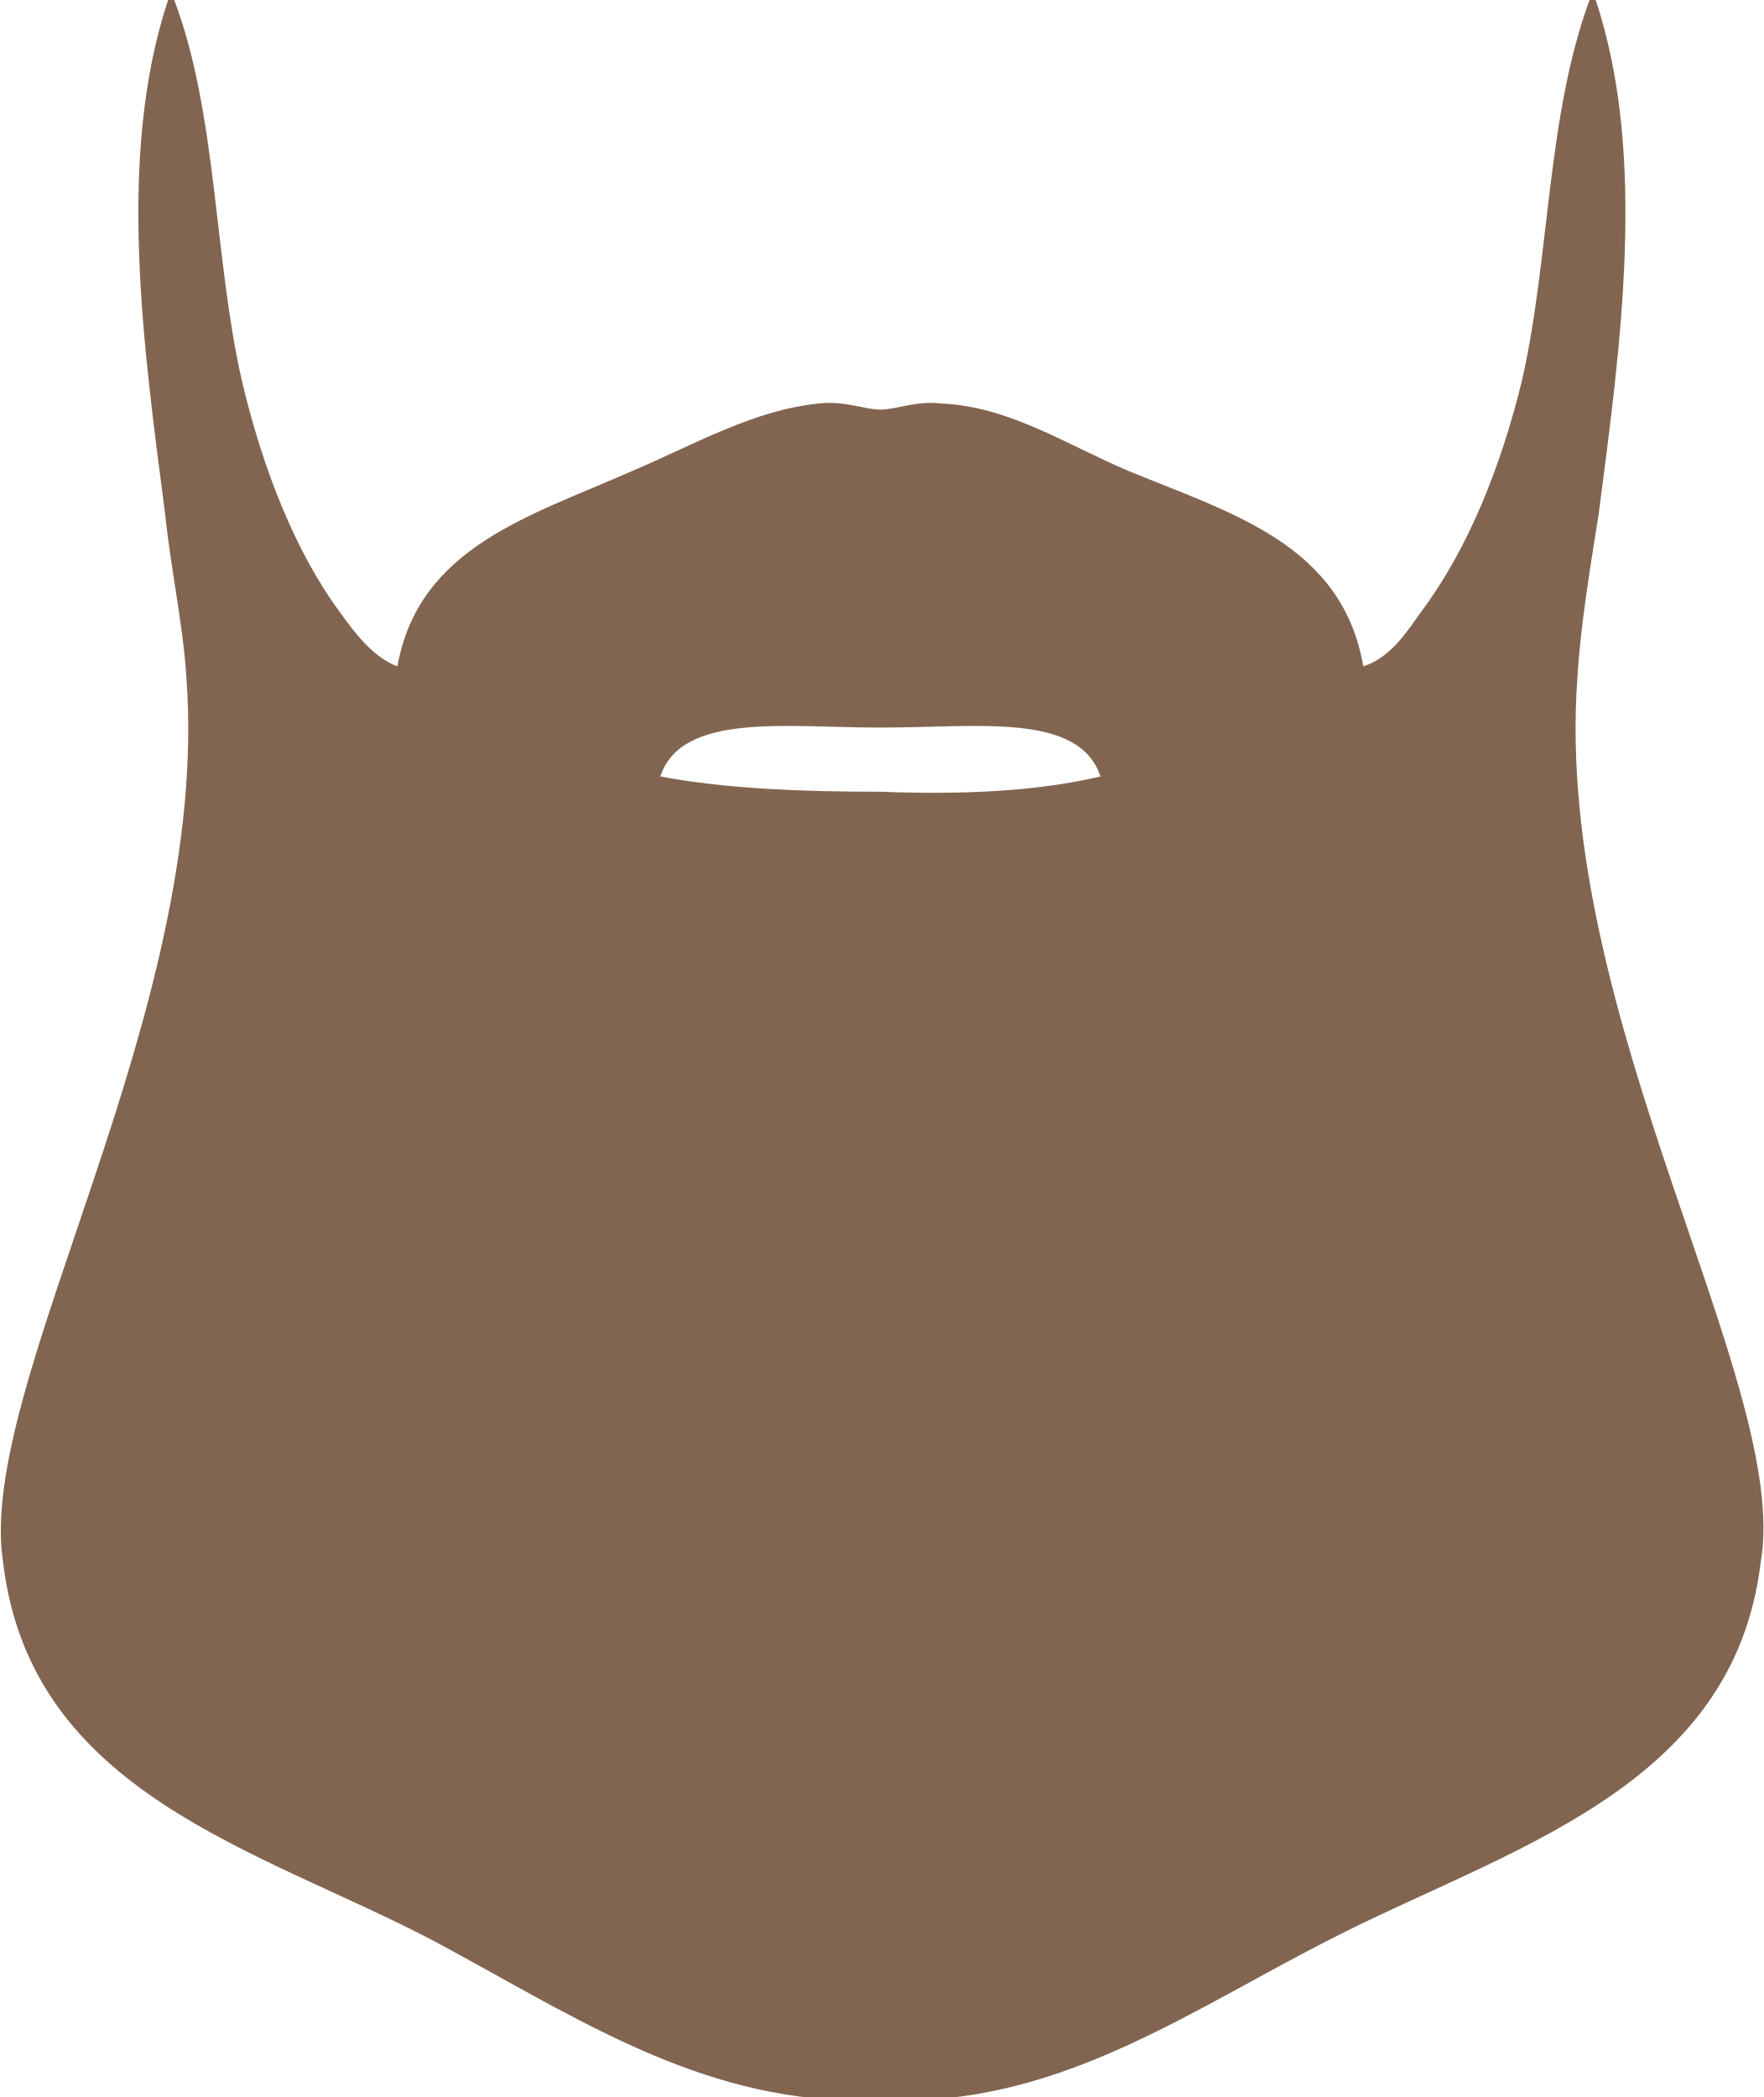
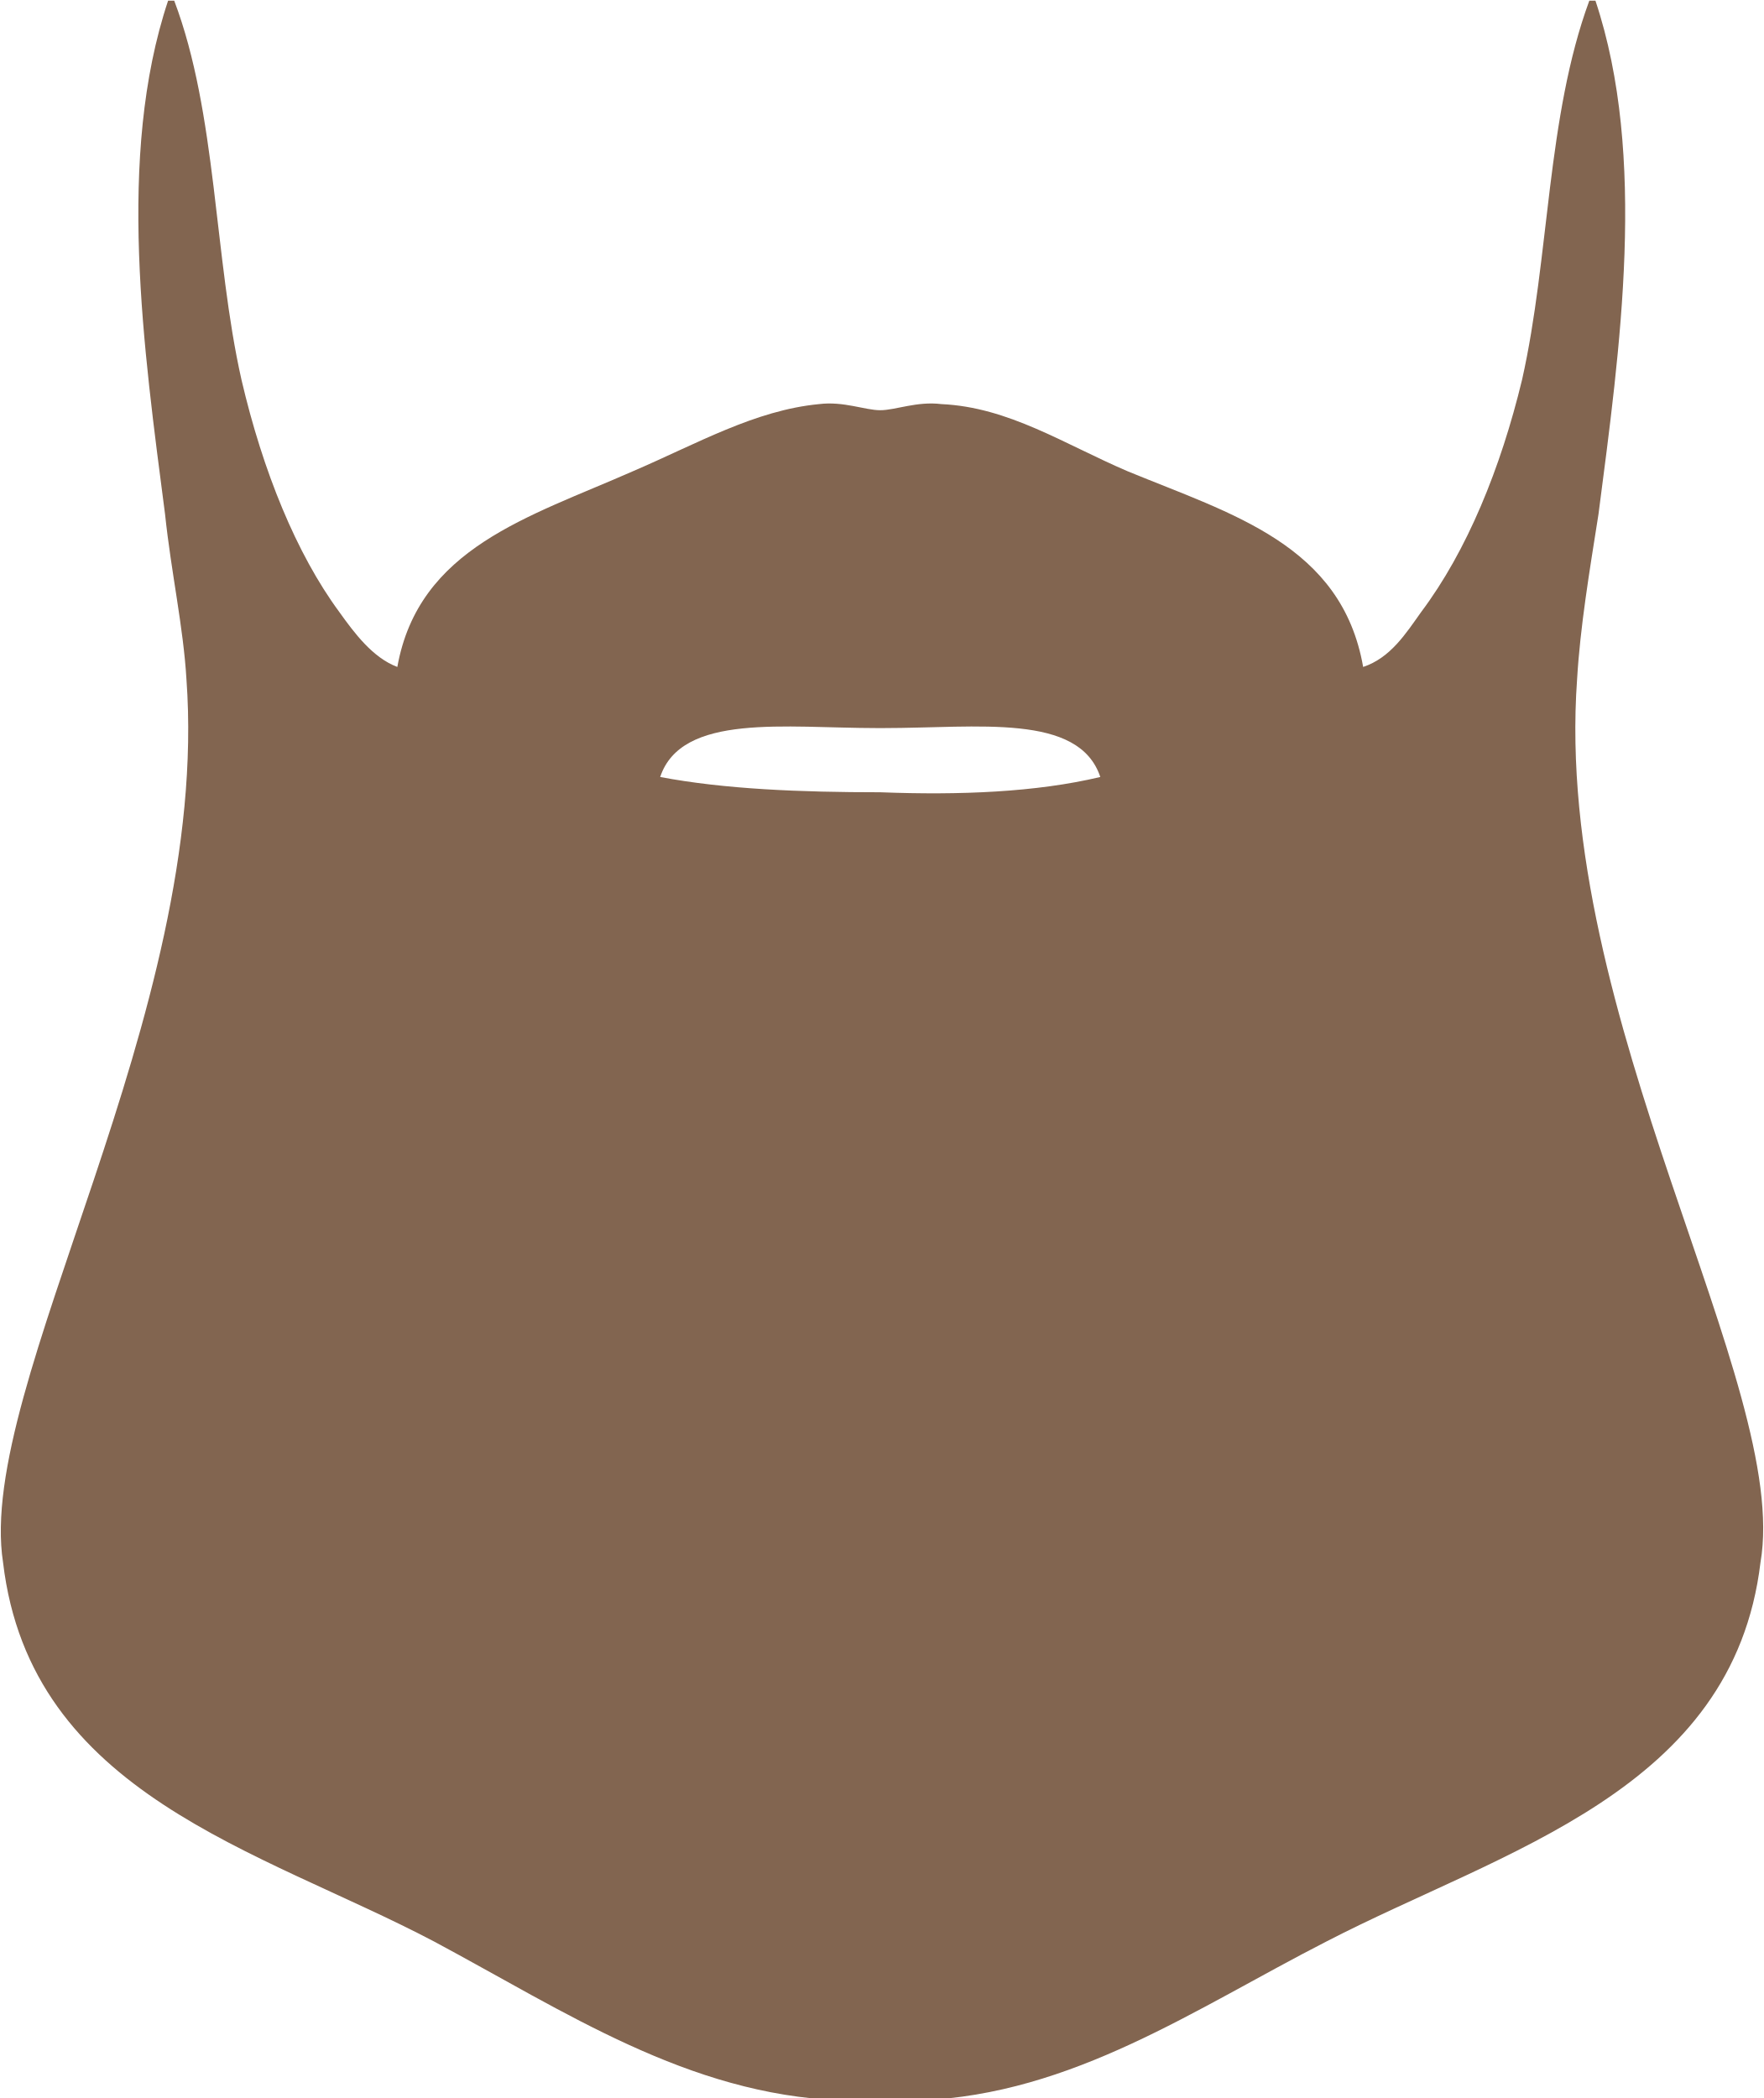
- <svg xmlns="http://www.w3.org/2000/svg" viewBox="0 0 57.7 68.6">
+ <svg xmlns="http://www.w3.org/2000/svg" viewBox="0 0 57.7 68.6" width="58" height="69">
  <path d="M49.8 12.4c.9-4 .8-8.6 2.2-12.4h.2c1.7 5.1.8 11.4.1 16.8-.3 1.9-.6 3.7-.7 5.4-.8 11.1 7 23.1 6 28.9-.9 7.5-8.4 9.4-14.2 12.4-4.3 2.2-8.3 5-13.3 5.2h-2.6c-5-.2-9-2.9-13.3-5.2C8.5 60.5 1 58.7.1 51.1c-.9-5.8 6.8-17.9 6-28.9-.1-1.7-.5-3.5-.7-5.4-.7-5.4-1.6-11.7.1-16.8h.2C7.1 3.7 7 8.4 7.9 12.4c.7 3 1.8 5.7 3.2 7.6.5.7 1.1 1.5 1.9 1.8.7-3.9 4.3-4.9 7.7-6.4 2.1-.9 4-2 6.1-2.2.8-.1 1.5.2 2 .2s1.2-.3 2-.2c2.2.1 4 1.3 6.1 2.2 3.4 1.4 7 2.4 7.7 6.4.9-.3 1.4-1.1 1.9-1.8 1.5-2 2.6-4.7 3.3-7.6zM36 25.4c-.7-2.1-4-1.6-7.1-1.6h-.2c-3 0-6.4-.5-7.1 1.6 2.1.4 4.6.5 7.2.5 2.6.1 5.1 0 7.2-.5z" fill="#826550" />
</svg>
